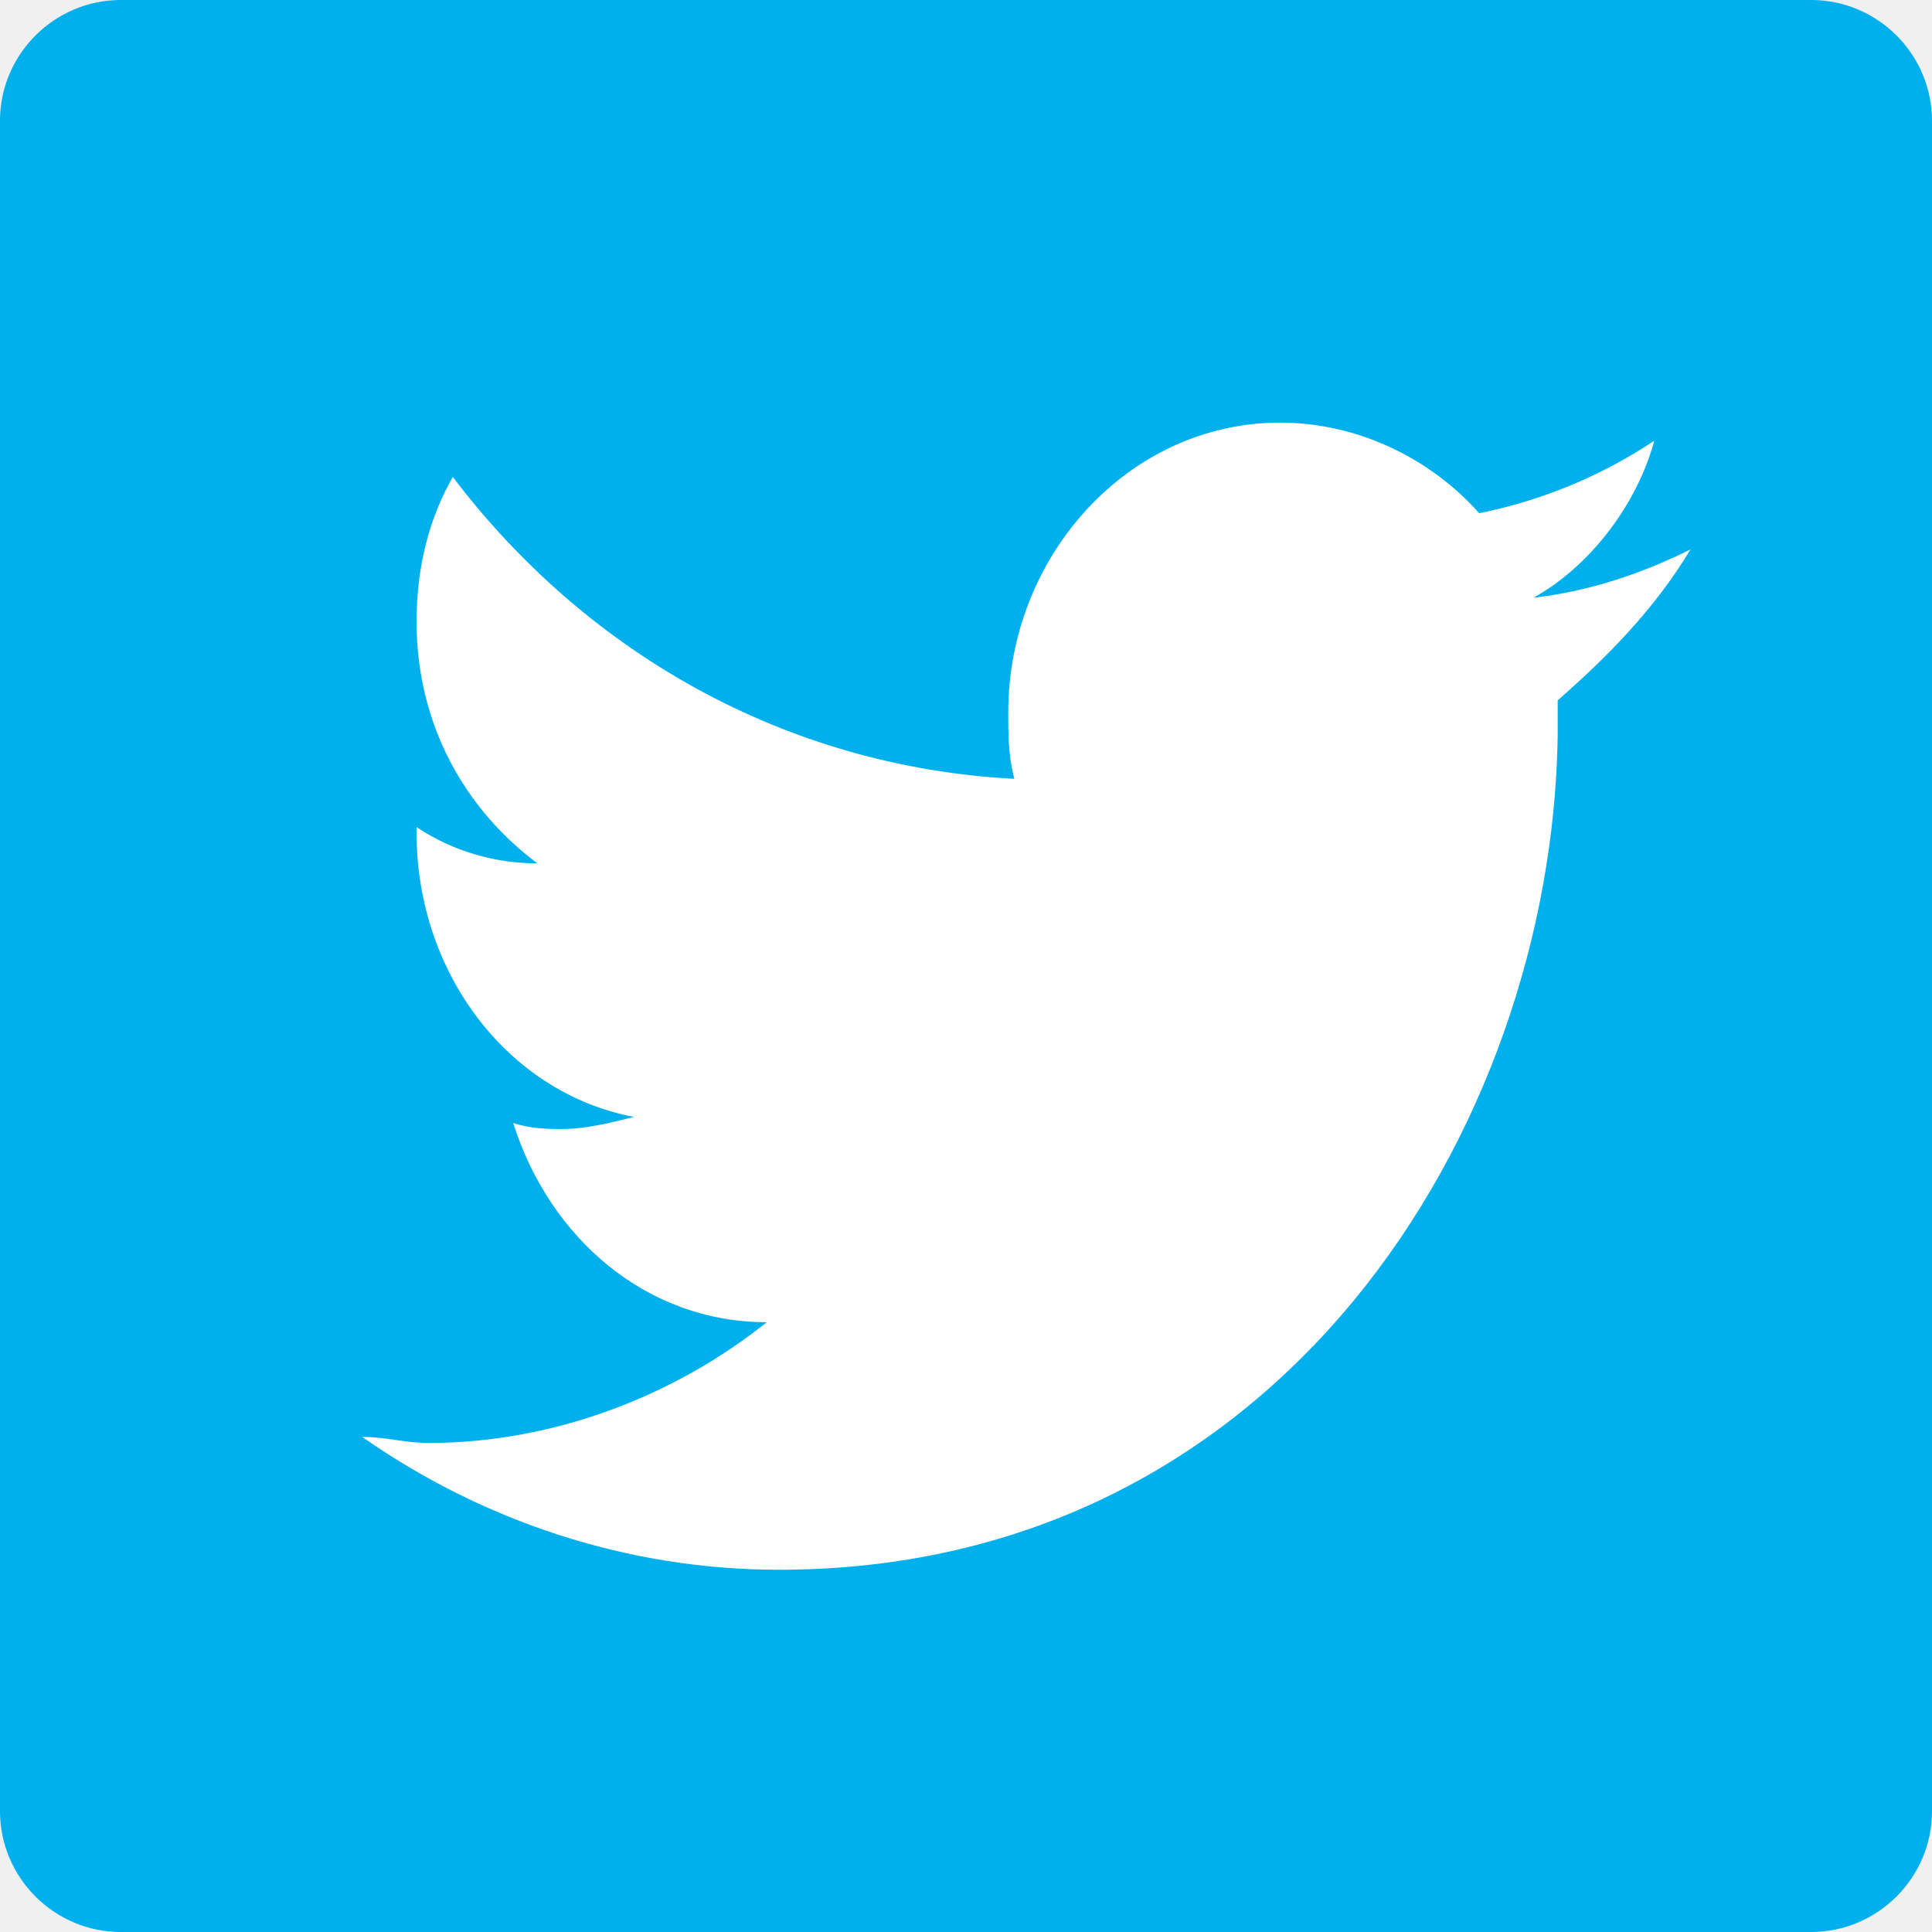
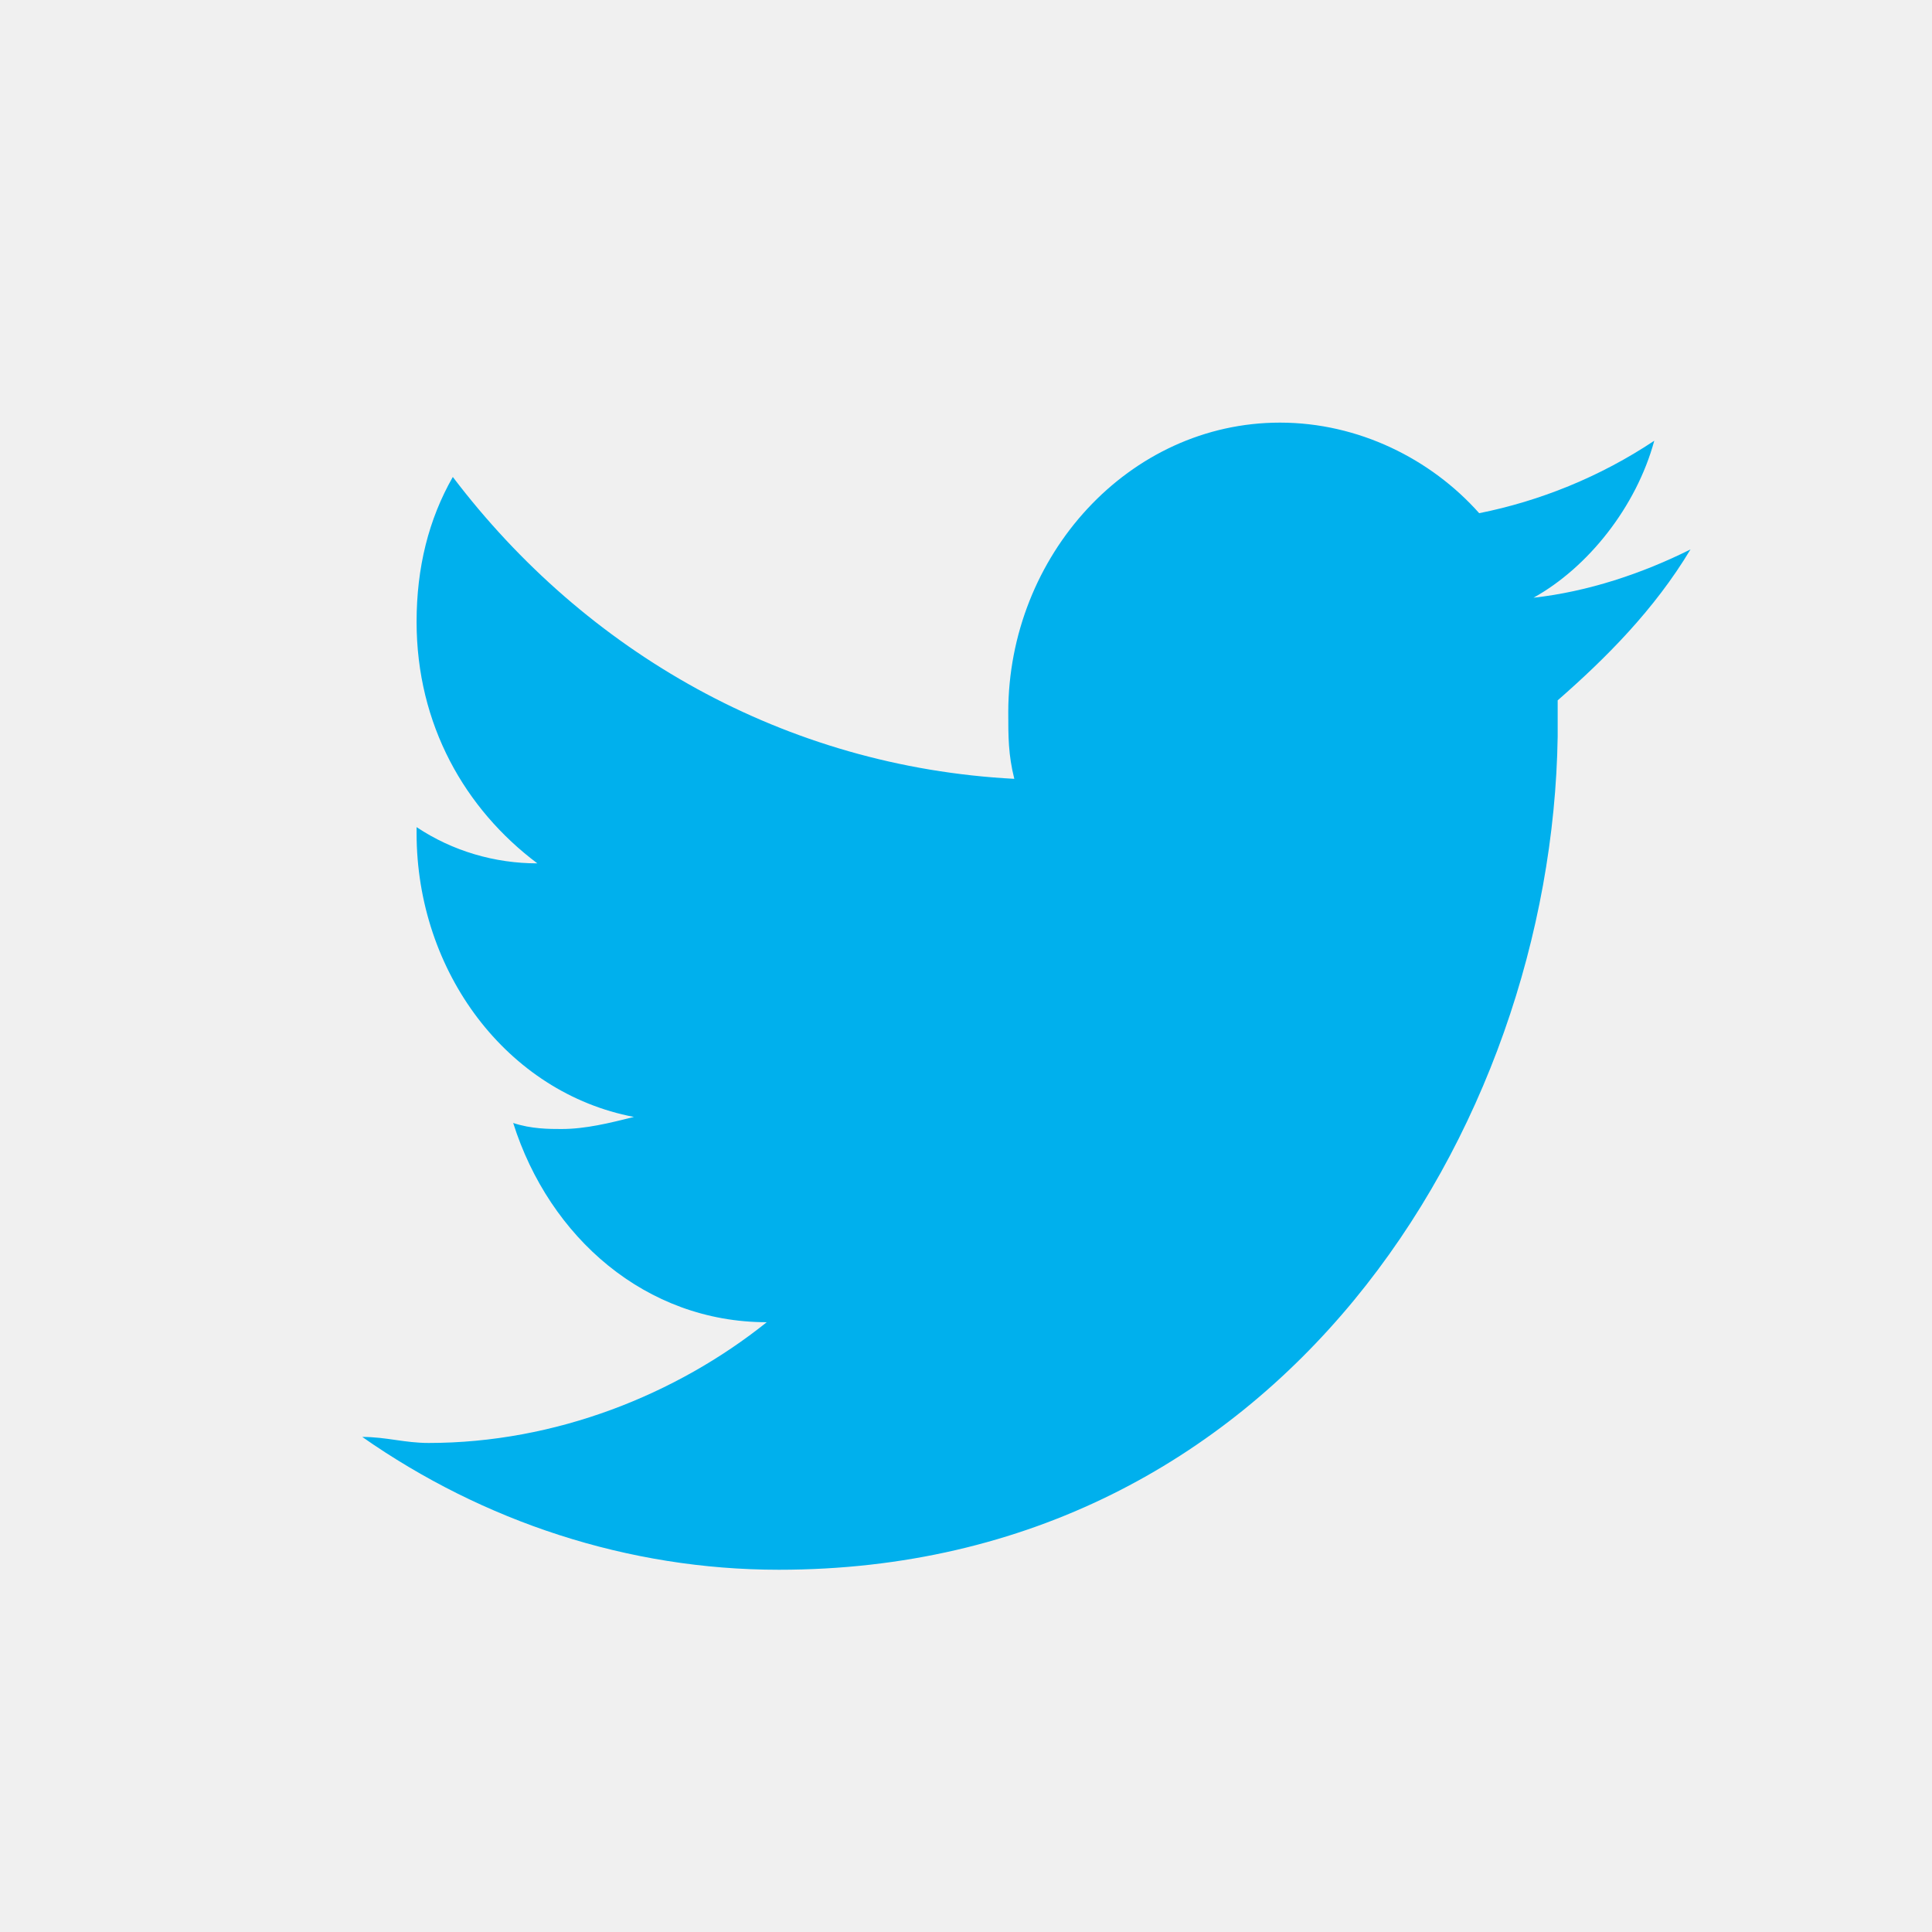
- <svg xmlns="http://www.w3.org/2000/svg" enable-background="new 0 0 32 32" viewBox="0 0 32 32">
-   <path d="m2 0h28c1.1 0 2 .9 2 2v28c0 1.1-.9 2-2 2h-28c-1.1 0-2-.9-2-2v-28c0-1.1.9-2 2-2" fill="#00b0ed" />
-   <path d="m12.9 26c-2.5 0-4.9-.8-6.9-2.2.4 0 .7.1 1.1.1 2.1 0 4.1-.8 5.6-2-2 0-3.6-1.4-4.2-3.3.3.1.6.1.8.1.4 0 .8-.1 1.2-.2-2.1-.4-3.6-2.4-3.6-4.7 0 0 0 0 0-.1.6.4 1.3.6 2 .6-1.2-.9-2-2.3-2-4 0-.9.2-1.7.6-2.4 2.2 2.9 5.5 4.8 9.3 5-.1-.4-.1-.7-.1-1.1 0-2.6 2-4.8 4.5-4.8 1.3 0 2.5.6 3.3 1.5 1-.2 2-.6 2.9-1.2-.3 1.1-1.1 2.1-2 2.6.9-.1 1.8-.4 2.6-.8-.6 1-1.4 1.8-2.2 2.5v.6c-.1 6.5-4.6 13.8-12.9 13.8" fill="#fff" />
+ <svg xmlns="http://www.w3.org/2000/svg" viewBox="0 0 64 64">
+   <g fill="none" fill-rule="evenodd">
+     <path d="M0 0h64v64H0z" />
+     <path d="M25.8 52c-5 0-9.8-1.6-13.8-4.4.8 0 1.4.2 2.2.2 4.2 0 8.2-1.6 11.2-4-4 0-7.2-2.8-8.4-6.6.6.2 1.2.2 1.6.2.8 0 1.6-.2 2.4-.4-4.2-.8-7.2-4.8-7.2-9.4v-.2c1.2.8 2.6 1.2 4 1.2-2.4-1.8-4-4.6-4-8 0-1.8.4-3.4 1.2-4.8 4.4 5.8 11 9.6 18.6 10-.2-.8-.2-1.4-.2-2.2 0-5.2 4-9.6 9-9.6 2.6 0 5 1.2 6.6 3 2-.4 4-1.2 5.8-2.4-.6 2.2-2.2 4.2-4 5.2 1.8-.2 3.6-.8 5.2-1.6-1.2 2-2.8 3.6-4.4 5v1.2c-.2 13-9.2 27.6-25.8 27.6" fill="#00B0ED" fill-rule="nonzero" />
+   </g>
</svg>
